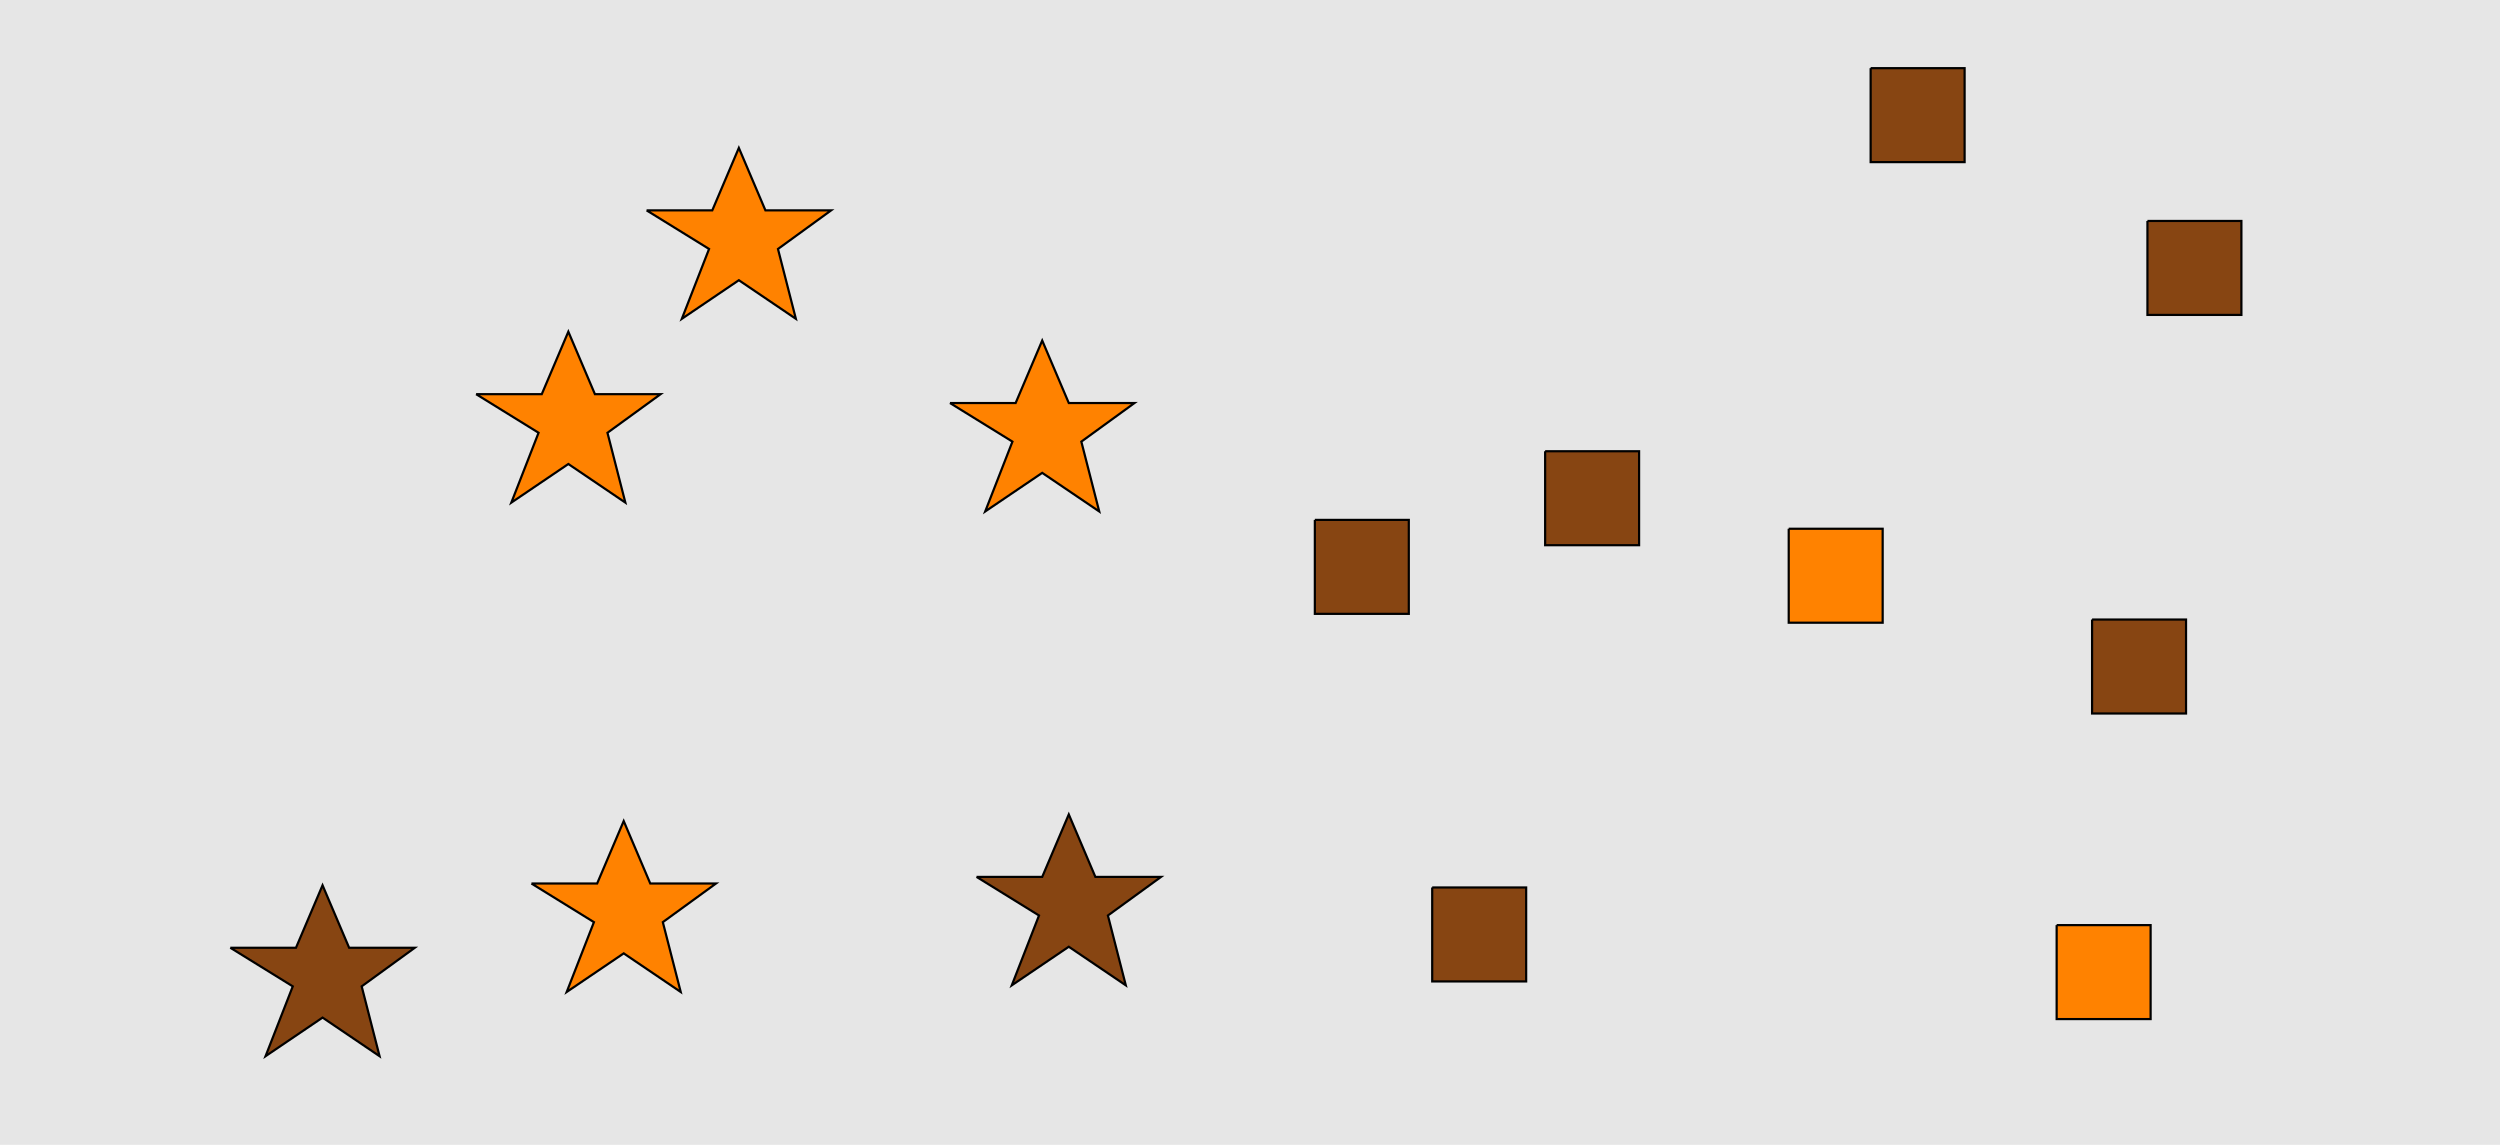
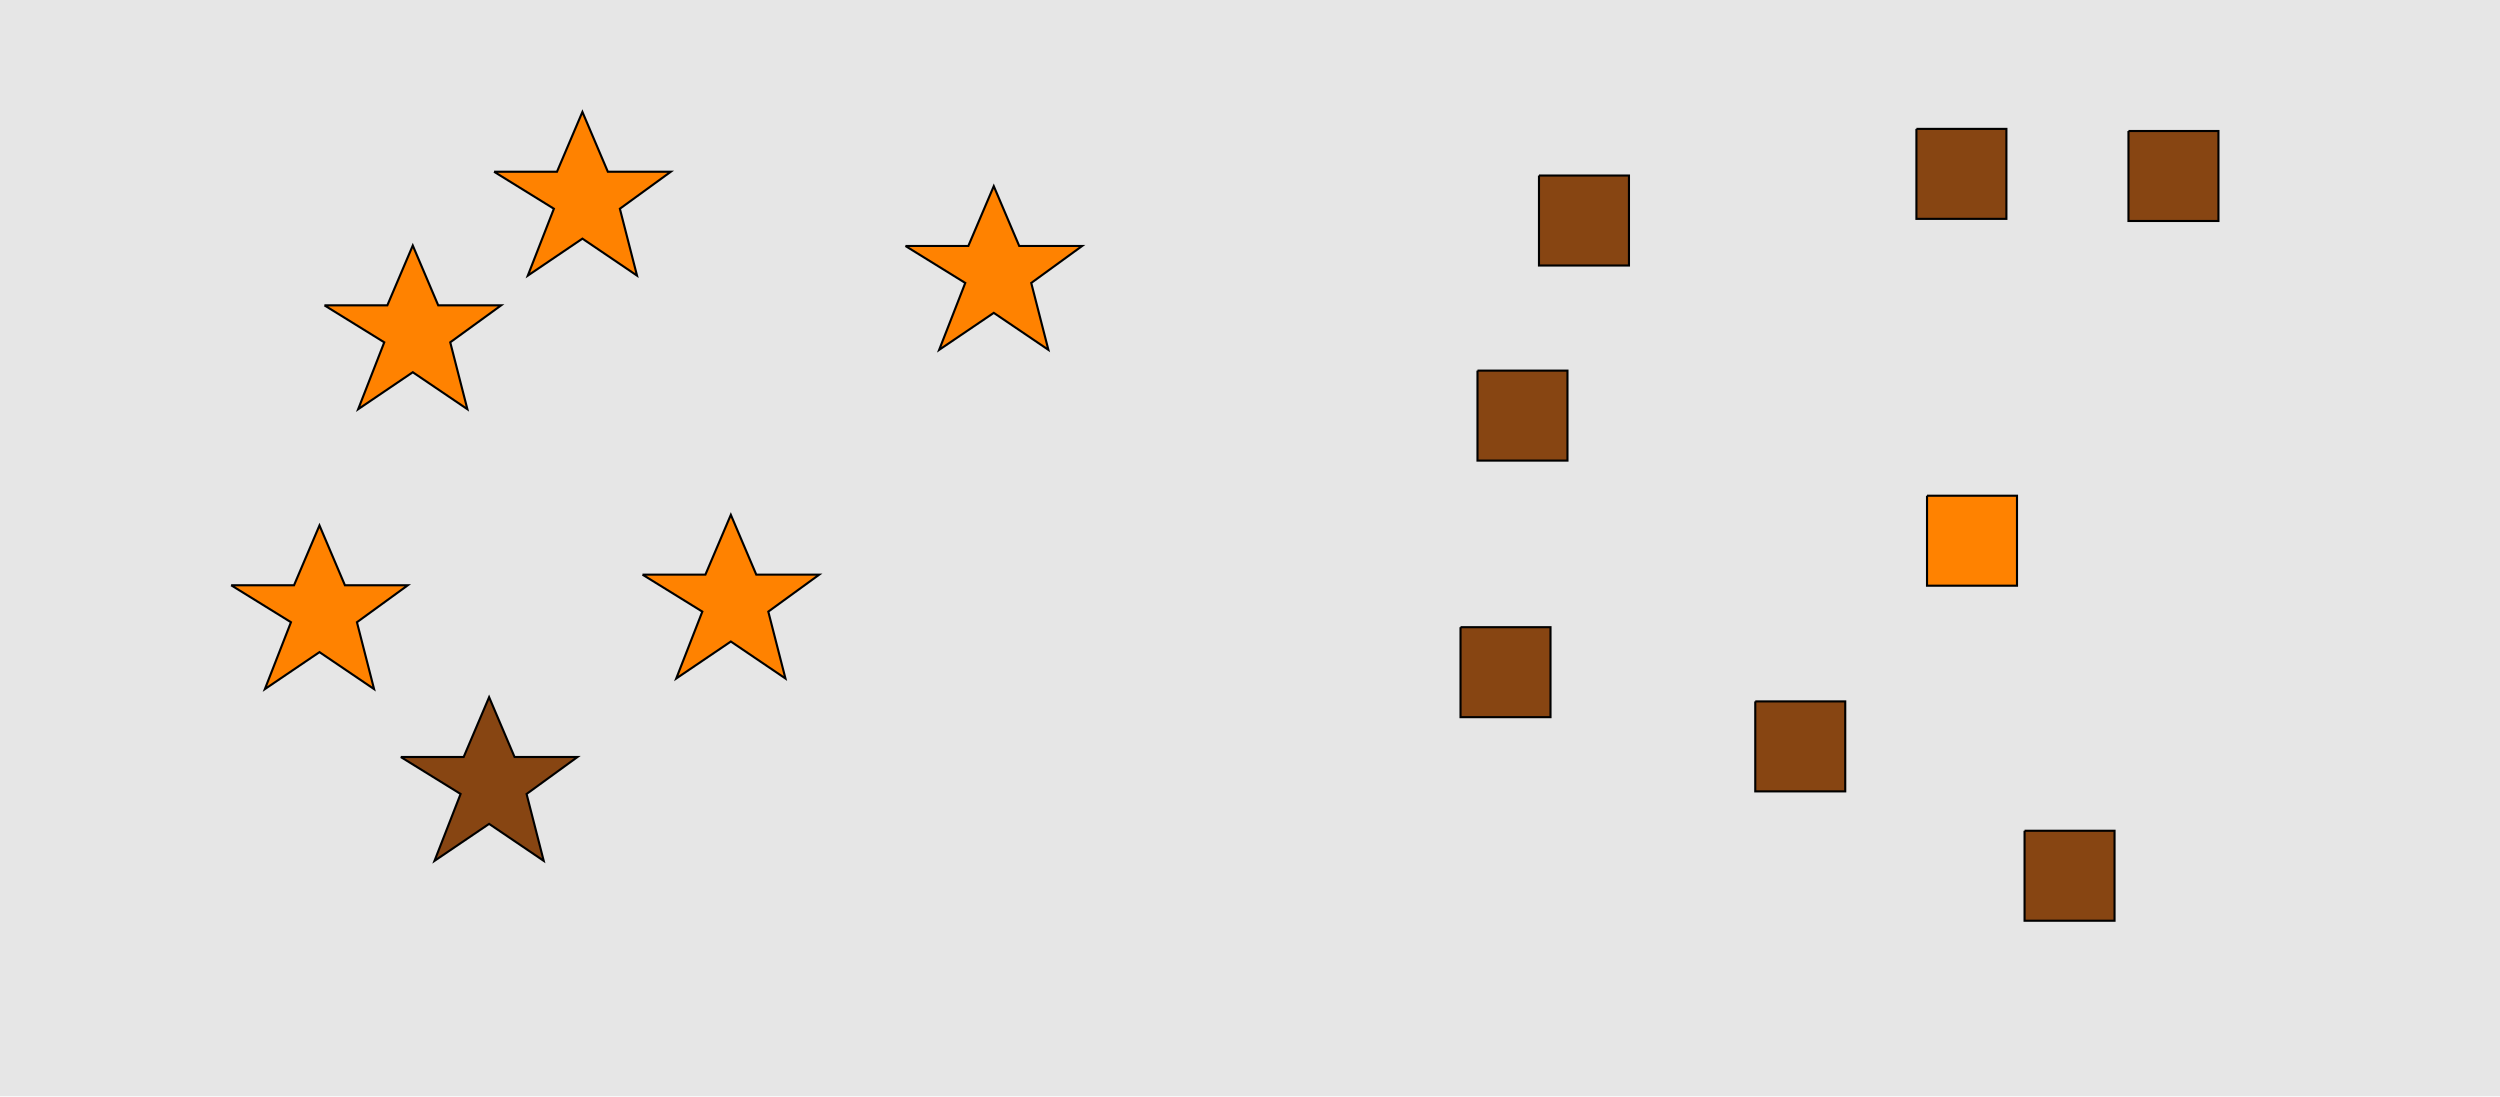
- <svg xmlns="http://www.w3.org/2000/svg" width="1129pt" height="517pt" viewBox="0 0 1129 517" version="1.1">
+ <svg xmlns="http://www.w3.org/2000/svg" width="1179pt" height="517pt" viewBox="0 0 1179 517" version="1.1">
  <g id="surface641">
-     <rect x="0" y="0" width="1129" height="517" style="fill:rgb(90%,90%,90%);fill-opacity:1;stroke:none;" />
-     <path style="fill-rule:nonzero;fill:rgb(100%,51%,0%);fill-opacity:1;stroke-width:1;stroke-linecap:butt;stroke-linejoin:miter;stroke:rgb(0%,0%,0%);stroke-opacity:1;stroke-miterlimit:10;" d="M 215 178 L 244.664 178 L 256.664 149.785 L 268.664 178 L 298.332 178 L 274.332 195.438 L 282.418 226.98 L 256.664 209.543 L 230.914 226.98 L 243.215 195.438 L 215 178 " />
-     <path style="fill-rule:nonzero;fill:rgb(100%,51%,0%);fill-opacity:1;stroke-width:1;stroke-linecap:butt;stroke-linejoin:miter;stroke:rgb(0%,0%,0%);stroke-opacity:1;stroke-miterlimit:10;" d="M 240 399 L 269.664 399 L 281.664 370.785 L 293.664 399 L 323.332 399 L 299.332 416.438 L 307.418 447.98 L 281.664 430.543 L 255.914 447.98 L 268.215 416.438 L 240 399 " />
-     <path style="fill-rule:nonzero;fill:rgb(53%,27%,7%);fill-opacity:1;stroke-width:1;stroke-linecap:butt;stroke-linejoin:miter;stroke:rgb(0%,0%,0%);stroke-opacity:1;stroke-miterlimit:10;" d="M 441 396 L 470.664 396 L 482.664 367.785 L 494.664 396 L 524.332 396 L 500.332 413.438 L 508.418 444.98 L 482.664 427.543 L 456.914 444.98 L 469.215 413.438 L 441 396 " />
-     <path style="fill-rule:nonzero;fill:rgb(53%,27%,7%);fill-opacity:1;stroke-width:1;stroke-linecap:butt;stroke-linejoin:miter;stroke:rgb(0%,0%,0%);stroke-opacity:1;stroke-miterlimit:10;" d="M 104 428 L 133.664 428 L 145.664 399.785 L 157.664 428 L 187.332 428 L 163.332 445.438 L 171.418 476.98 L 145.664 459.543 L 119.914 476.98 L 132.215 445.438 L 104 428 " />
-     <path style="fill-rule:nonzero;fill:rgb(100%,51%,0%);fill-opacity:1;stroke-width:1;stroke-linecap:butt;stroke-linejoin:miter;stroke:rgb(0%,0%,0%);stroke-opacity:1;stroke-miterlimit:10;" d="M 429 182 L 458.664 182 L 470.664 153.785 L 482.664 182 L 512.332 182 L 488.332 199.438 L 496.418 230.98 L 470.664 213.543 L 444.914 230.98 L 457.215 199.438 L 429 182 " />
-     <path style="fill-rule:nonzero;fill:rgb(100%,51%,0%);fill-opacity:1;stroke-width:1;stroke-linecap:butt;stroke-linejoin:miter;stroke:rgb(0%,0%,0%);stroke-opacity:1;stroke-miterlimit:10;" d="M 292 95 L 321.664 95 L 333.664 66.785 L 345.664 95 L 375.332 95 L 351.332 112.438 L 359.418 143.98 L 333.664 126.543 L 307.914 143.98 L 320.215 112.438 L 292 95 " />
-     <path style="fill-rule:nonzero;fill:rgb(53%,27%,7%);fill-opacity:1;stroke-width:1;stroke-linecap:butt;stroke-linejoin:miter;stroke:rgb(0%,0%,0%);stroke-opacity:1;stroke-miterlimit:10;" d="M 944.785 279.785 L 944.785 322.215 L 987.215 322.215 L 987.215 279.785 L 944.785 279.785 " />
-     <path style="fill-rule:nonzero;fill:rgb(53%,27%,7%);fill-opacity:1;stroke-width:1;stroke-linecap:butt;stroke-linejoin:miter;stroke:rgb(0%,0%,0%);stroke-opacity:1;stroke-miterlimit:10;" d="M 697.785 203.785 L 697.785 246.215 L 740.215 246.215 L 740.215 203.785 L 697.785 203.785 " />
-     <path style="fill-rule:nonzero;fill:rgb(100%,51%,0%);fill-opacity:1;stroke-width:1;stroke-linecap:butt;stroke-linejoin:miter;stroke:rgb(0%,0%,0%);stroke-opacity:1;stroke-miterlimit:10;" d="M 928.785 417.785 L 928.785 460.215 L 971.215 460.215 L 971.215 417.785 L 928.785 417.785 " />
-     <path style="fill-rule:nonzero;fill:rgb(100%,51%,0%);fill-opacity:1;stroke-width:1;stroke-linecap:butt;stroke-linejoin:miter;stroke:rgb(0%,0%,0%);stroke-opacity:1;stroke-miterlimit:10;" d="M 807.785 238.785 L 807.785 281.215 L 850.215 281.215 L 850.215 238.785 L 807.785 238.785 " />
-     <path style="fill-rule:nonzero;fill:rgb(53%,27%,7%);fill-opacity:1;stroke-width:1;stroke-linecap:butt;stroke-linejoin:miter;stroke:rgb(0%,0%,0%);stroke-opacity:1;stroke-miterlimit:10;" d="M 593.785 234.785 L 593.785 277.215 L 636.215 277.215 L 636.215 234.785 L 593.785 234.785 " />
-     <path style="fill-rule:nonzero;fill:rgb(53%,27%,7%);fill-opacity:1;stroke-width:1;stroke-linecap:butt;stroke-linejoin:miter;stroke:rgb(0%,0%,0%);stroke-opacity:1;stroke-miterlimit:10;" d="M 844.785 30.785 L 844.785 73.215 L 887.215 73.215 L 887.215 30.785 L 844.785 30.785 " />
-     <path style="fill-rule:nonzero;fill:rgb(53%,27%,7%);fill-opacity:1;stroke-width:1;stroke-linecap:butt;stroke-linejoin:miter;stroke:rgb(0%,0%,0%);stroke-opacity:1;stroke-miterlimit:10;" d="M 969.785 99.785 L 969.785 142.215 L 1012.215 142.215 L 1012.215 99.785 L 969.785 99.785 " />
-     <path style="fill-rule:nonzero;fill:rgb(53%,27%,7%);fill-opacity:1;stroke-width:1;stroke-linecap:butt;stroke-linejoin:miter;stroke:rgb(0%,0%,0%);stroke-opacity:1;stroke-miterlimit:10;" d="M 646.785 400.785 L 646.785 443.215 L 689.215 443.215 L 689.215 400.785 L 646.785 400.785 " />
+     <rect x="0" y="0" width="1179" height="517" style="fill:rgb(90%,90%,90%);fill-opacity:1;stroke:none;" />
+     <path style="fill-rule:nonzero;fill:rgb(100%,51%,0%);fill-opacity:1;stroke-width:1;stroke-linecap:butt;stroke-linejoin:miter;stroke:rgb(0%,0%,0%);stroke-opacity:1;stroke-miterlimit:10;" d="M 303 271 L 332.664 271 L 344.664 242.785 L 356.664 271 L 386.332 271 L 362.332 288.438 L 370.418 319.98 L 344.664 302.543 L 318.914 319.98 L 331.215 288.438 L 303 271 " />
+     <path style="fill-rule:nonzero;fill:rgb(53%,27%,7%);fill-opacity:1;stroke-width:1;stroke-linecap:butt;stroke-linejoin:miter;stroke:rgb(0%,0%,0%);stroke-opacity:1;stroke-miterlimit:10;" d="M 189 357 L 218.664 357 L 230.664 328.785 L 242.664 357 L 272.332 357 L 248.332 374.438 L 256.418 405.98 L 230.664 388.543 L 204.914 405.98 L 217.215 374.438 L 189 357 " />
+     <path style="fill-rule:nonzero;fill:rgb(100%,51%,0%);fill-opacity:1;stroke-width:1;stroke-linecap:butt;stroke-linejoin:miter;stroke:rgb(0%,0%,0%);stroke-opacity:1;stroke-miterlimit:10;" d="M 233 81 L 262.664 81 L 274.664 52.785 L 286.664 81 L 316.332 81 L 292.332 98.438 L 300.418 129.98 L 274.664 112.543 L 248.914 129.98 L 261.215 98.438 L 233 81 " />
+     <path style="fill-rule:nonzero;fill:rgb(100%,51%,0%);fill-opacity:1;stroke-width:1;stroke-linecap:butt;stroke-linejoin:miter;stroke:rgb(0%,0%,0%);stroke-opacity:1;stroke-miterlimit:10;" d="M 153 144 L 182.664 144 L 194.664 115.785 L 206.664 144 L 236.332 144 L 212.332 161.438 L 220.418 192.98 L 194.664 175.543 L 168.914 192.98 L 181.215 161.438 L 153 144 " />
+     <path style="fill-rule:nonzero;fill:rgb(100%,51%,0%);fill-opacity:1;stroke-width:1;stroke-linecap:butt;stroke-linejoin:miter;stroke:rgb(0%,0%,0%);stroke-opacity:1;stroke-miterlimit:10;" d="M 427 116 L 456.664 116 L 468.664 87.785 L 480.664 116 L 510.332 116 L 486.332 133.438 L 494.418 164.98 L 468.664 147.543 L 442.914 164.98 L 455.215 133.438 L 427 116 " />
+     <path style="fill-rule:nonzero;fill:rgb(100%,51%,0%);fill-opacity:1;stroke-width:1;stroke-linecap:butt;stroke-linejoin:miter;stroke:rgb(0%,0%,0%);stroke-opacity:1;stroke-miterlimit:10;" d="M 109 276 L 138.664 276 L 150.664 247.785 L 162.664 276 L 192.332 276 L 168.332 293.438 L 176.418 324.98 L 150.664 307.543 L 124.914 324.98 L 137.215 293.438 L 109 276 " />
+     <path style="fill-rule:nonzero;fill:rgb(53%,27%,7%);fill-opacity:1;stroke-width:1;stroke-linecap:butt;stroke-linejoin:miter;stroke:rgb(0%,0%,0%);stroke-opacity:1;stroke-miterlimit:10;" d="M 696.785 174.785 L 696.785 217.215 L 739.215 217.215 L 739.215 174.785 L 696.785 174.785 " />
+     <path style="fill-rule:nonzero;fill:rgb(100%,51%,0%);fill-opacity:1;stroke-width:1;stroke-linecap:butt;stroke-linejoin:miter;stroke:rgb(0%,0%,0%);stroke-opacity:1;stroke-miterlimit:10;" d="M 908.785 233.785 L 908.785 276.215 L 951.215 276.215 L 951.215 233.785 L 908.785 233.785 " />
+     <path style="fill-rule:nonzero;fill:rgb(53%,27%,7%);fill-opacity:1;stroke-width:1;stroke-linecap:butt;stroke-linejoin:miter;stroke:rgb(0%,0%,0%);stroke-opacity:1;stroke-miterlimit:10;" d="M 688.785 295.785 L 688.785 338.215 L 731.215 338.215 L 731.215 295.785 L 688.785 295.785 " />
+     <path style="fill-rule:nonzero;fill:rgb(53%,27%,7%);fill-opacity:1;stroke-width:1;stroke-linecap:butt;stroke-linejoin:miter;stroke:rgb(0%,0%,0%);stroke-opacity:1;stroke-miterlimit:10;" d="M 903.785 60.785 L 903.785 103.215 L 946.215 103.215 L 946.215 60.785 L 903.785 60.785 " />
+     <path style="fill-rule:nonzero;fill:rgb(53%,27%,7%);fill-opacity:1;stroke-width:1;stroke-linecap:butt;stroke-linejoin:miter;stroke:rgb(0%,0%,0%);stroke-opacity:1;stroke-miterlimit:10;" d="M 954.785 391.785 L 954.785 434.215 L 997.215 434.215 L 997.215 391.785 L 954.785 391.785 " />
+     <path style="fill-rule:nonzero;fill:rgb(53%,27%,7%);fill-opacity:1;stroke-width:1;stroke-linecap:butt;stroke-linejoin:miter;stroke:rgb(0%,0%,0%);stroke-opacity:1;stroke-miterlimit:10;" d="M 1003.785 61.785 L 1003.785 104.215 L 1046.215 104.215 L 1046.215 61.785 L 1003.785 61.785 " />
+     <path style="fill-rule:nonzero;fill:rgb(53%,27%,7%);fill-opacity:1;stroke-width:1;stroke-linecap:butt;stroke-linejoin:miter;stroke:rgb(0%,0%,0%);stroke-opacity:1;stroke-miterlimit:10;" d="M 827.785 330.785 L 827.785 373.215 L 870.215 373.215 L 870.215 330.785 L 827.785 330.785 " />
+     <path style="fill-rule:nonzero;fill:rgb(53%,27%,7%);fill-opacity:1;stroke-width:1;stroke-linecap:butt;stroke-linejoin:miter;stroke:rgb(0%,0%,0%);stroke-opacity:1;stroke-miterlimit:10;" d="M 725.785 82.785 L 725.785 125.215 L 768.215 125.215 L 768.215 82.785 L 725.785 82.785 " />
  </g>
</svg>
